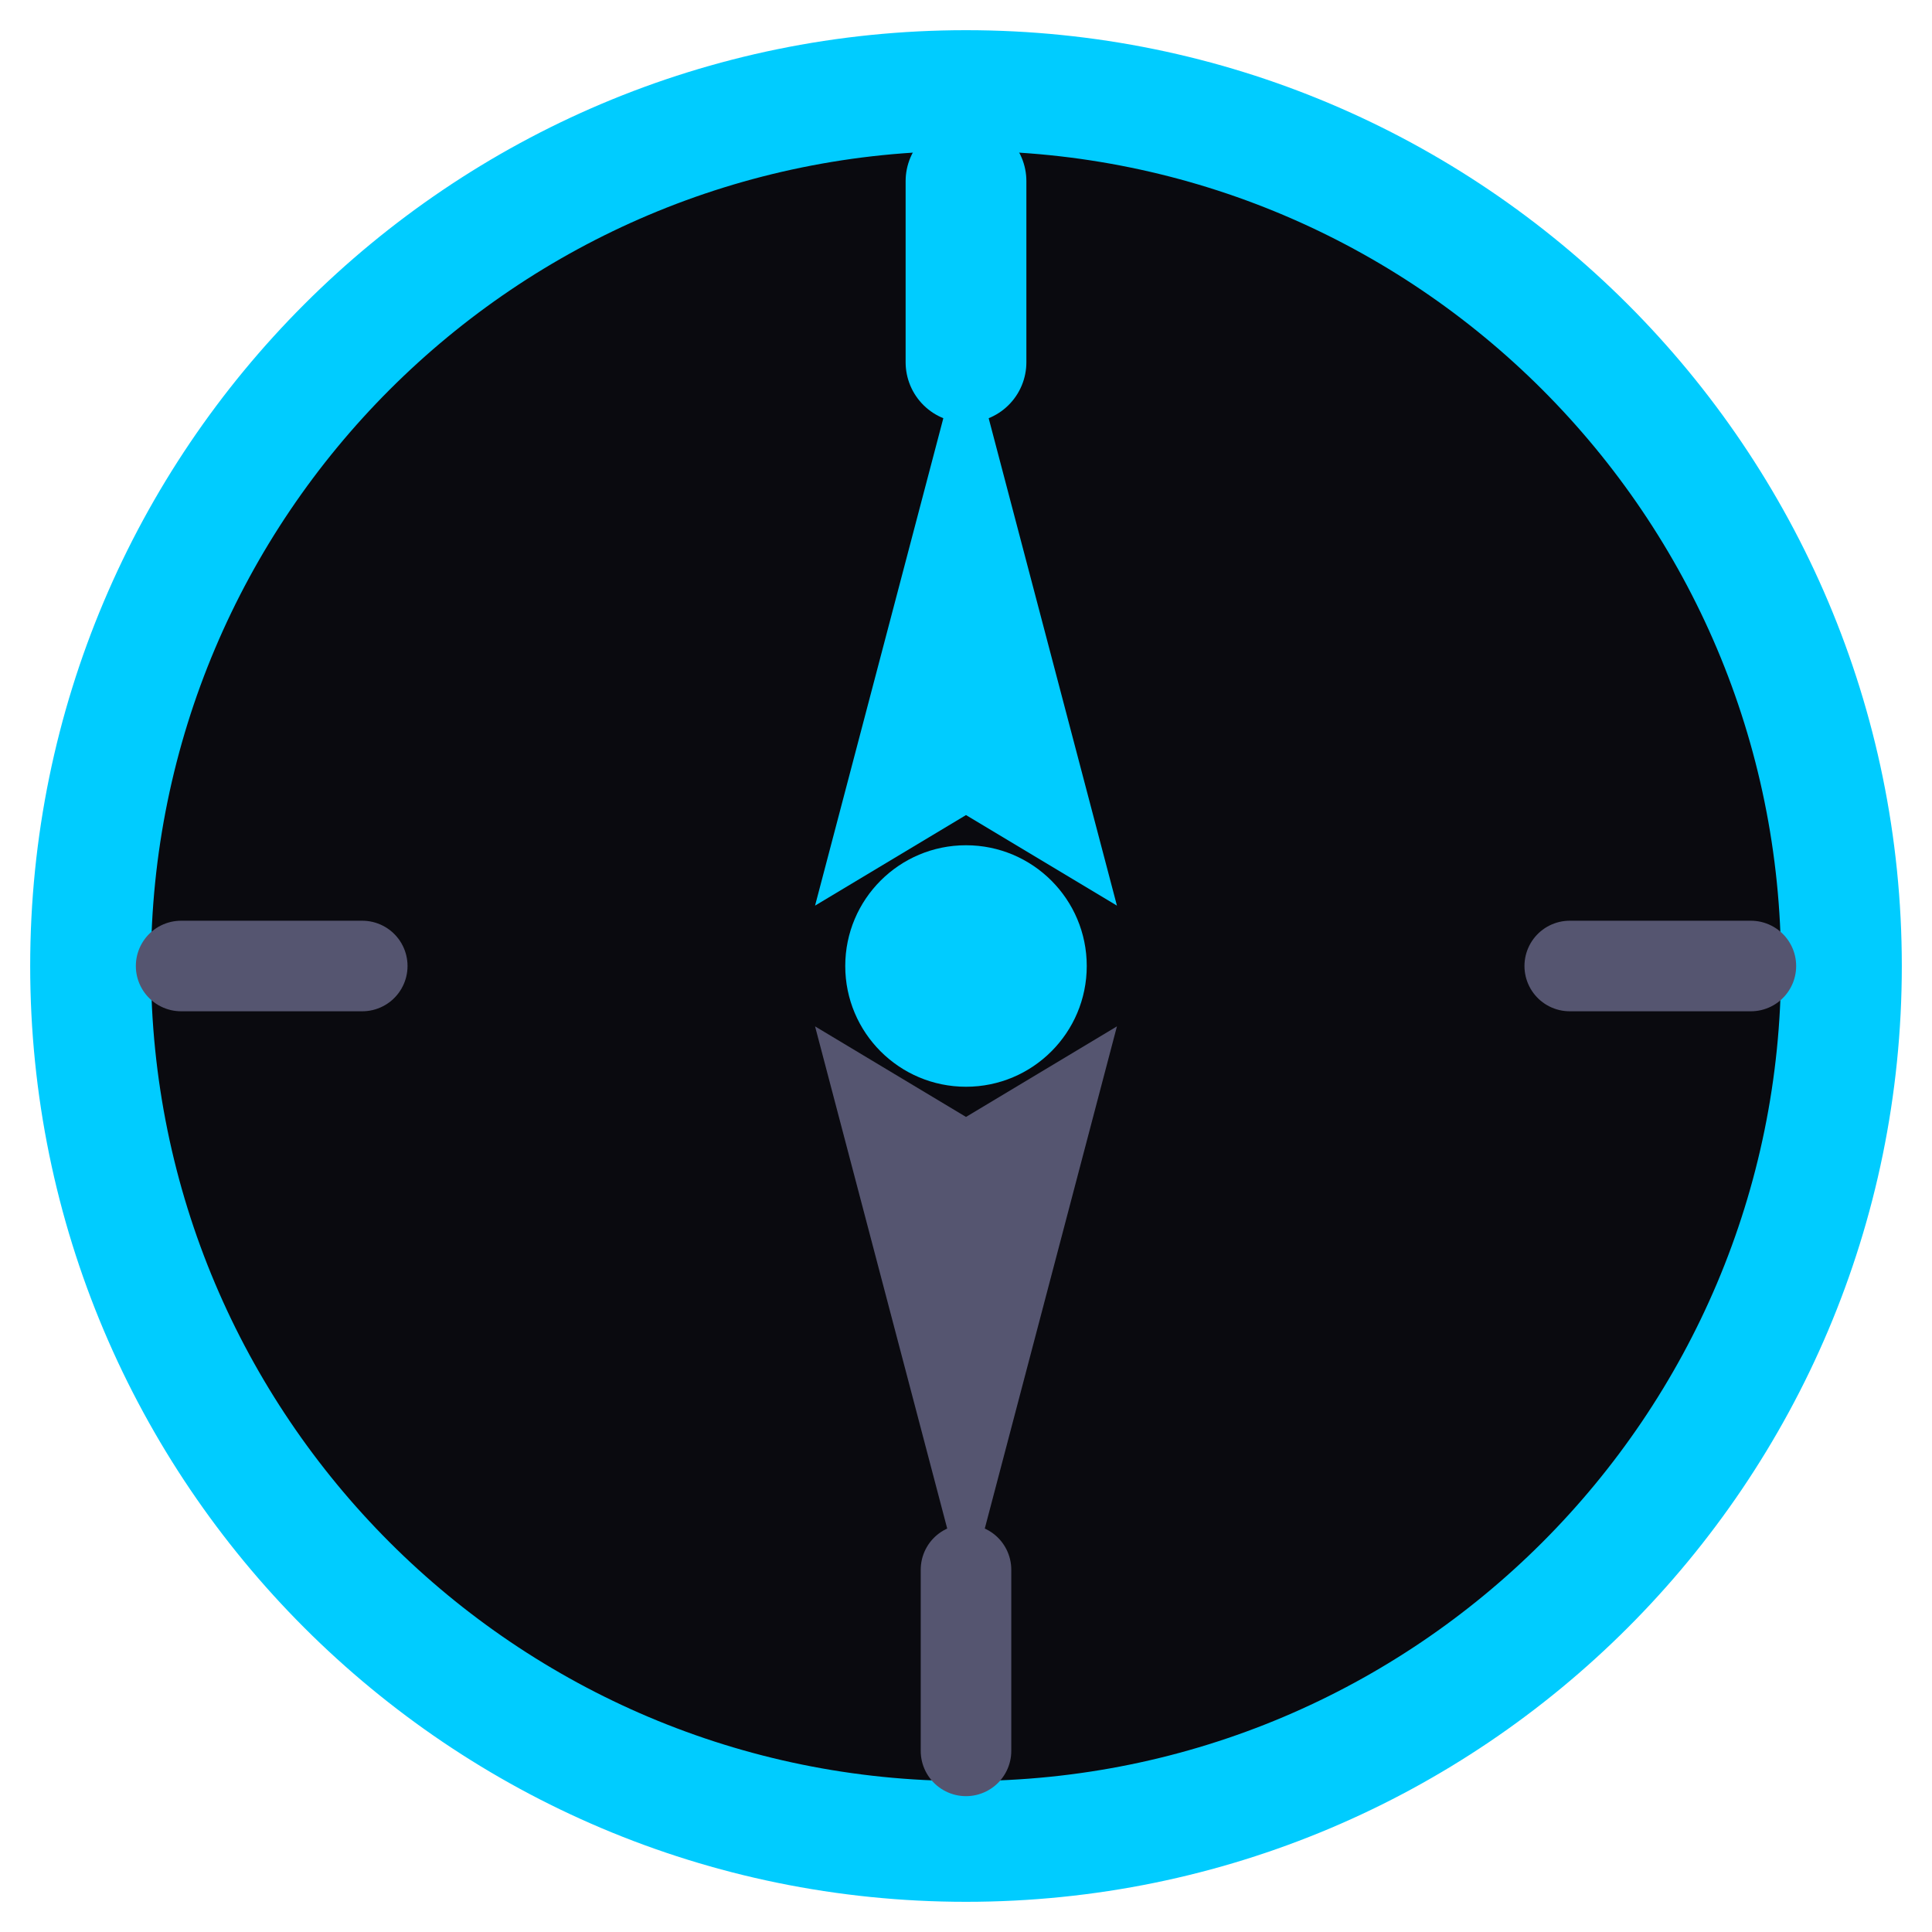
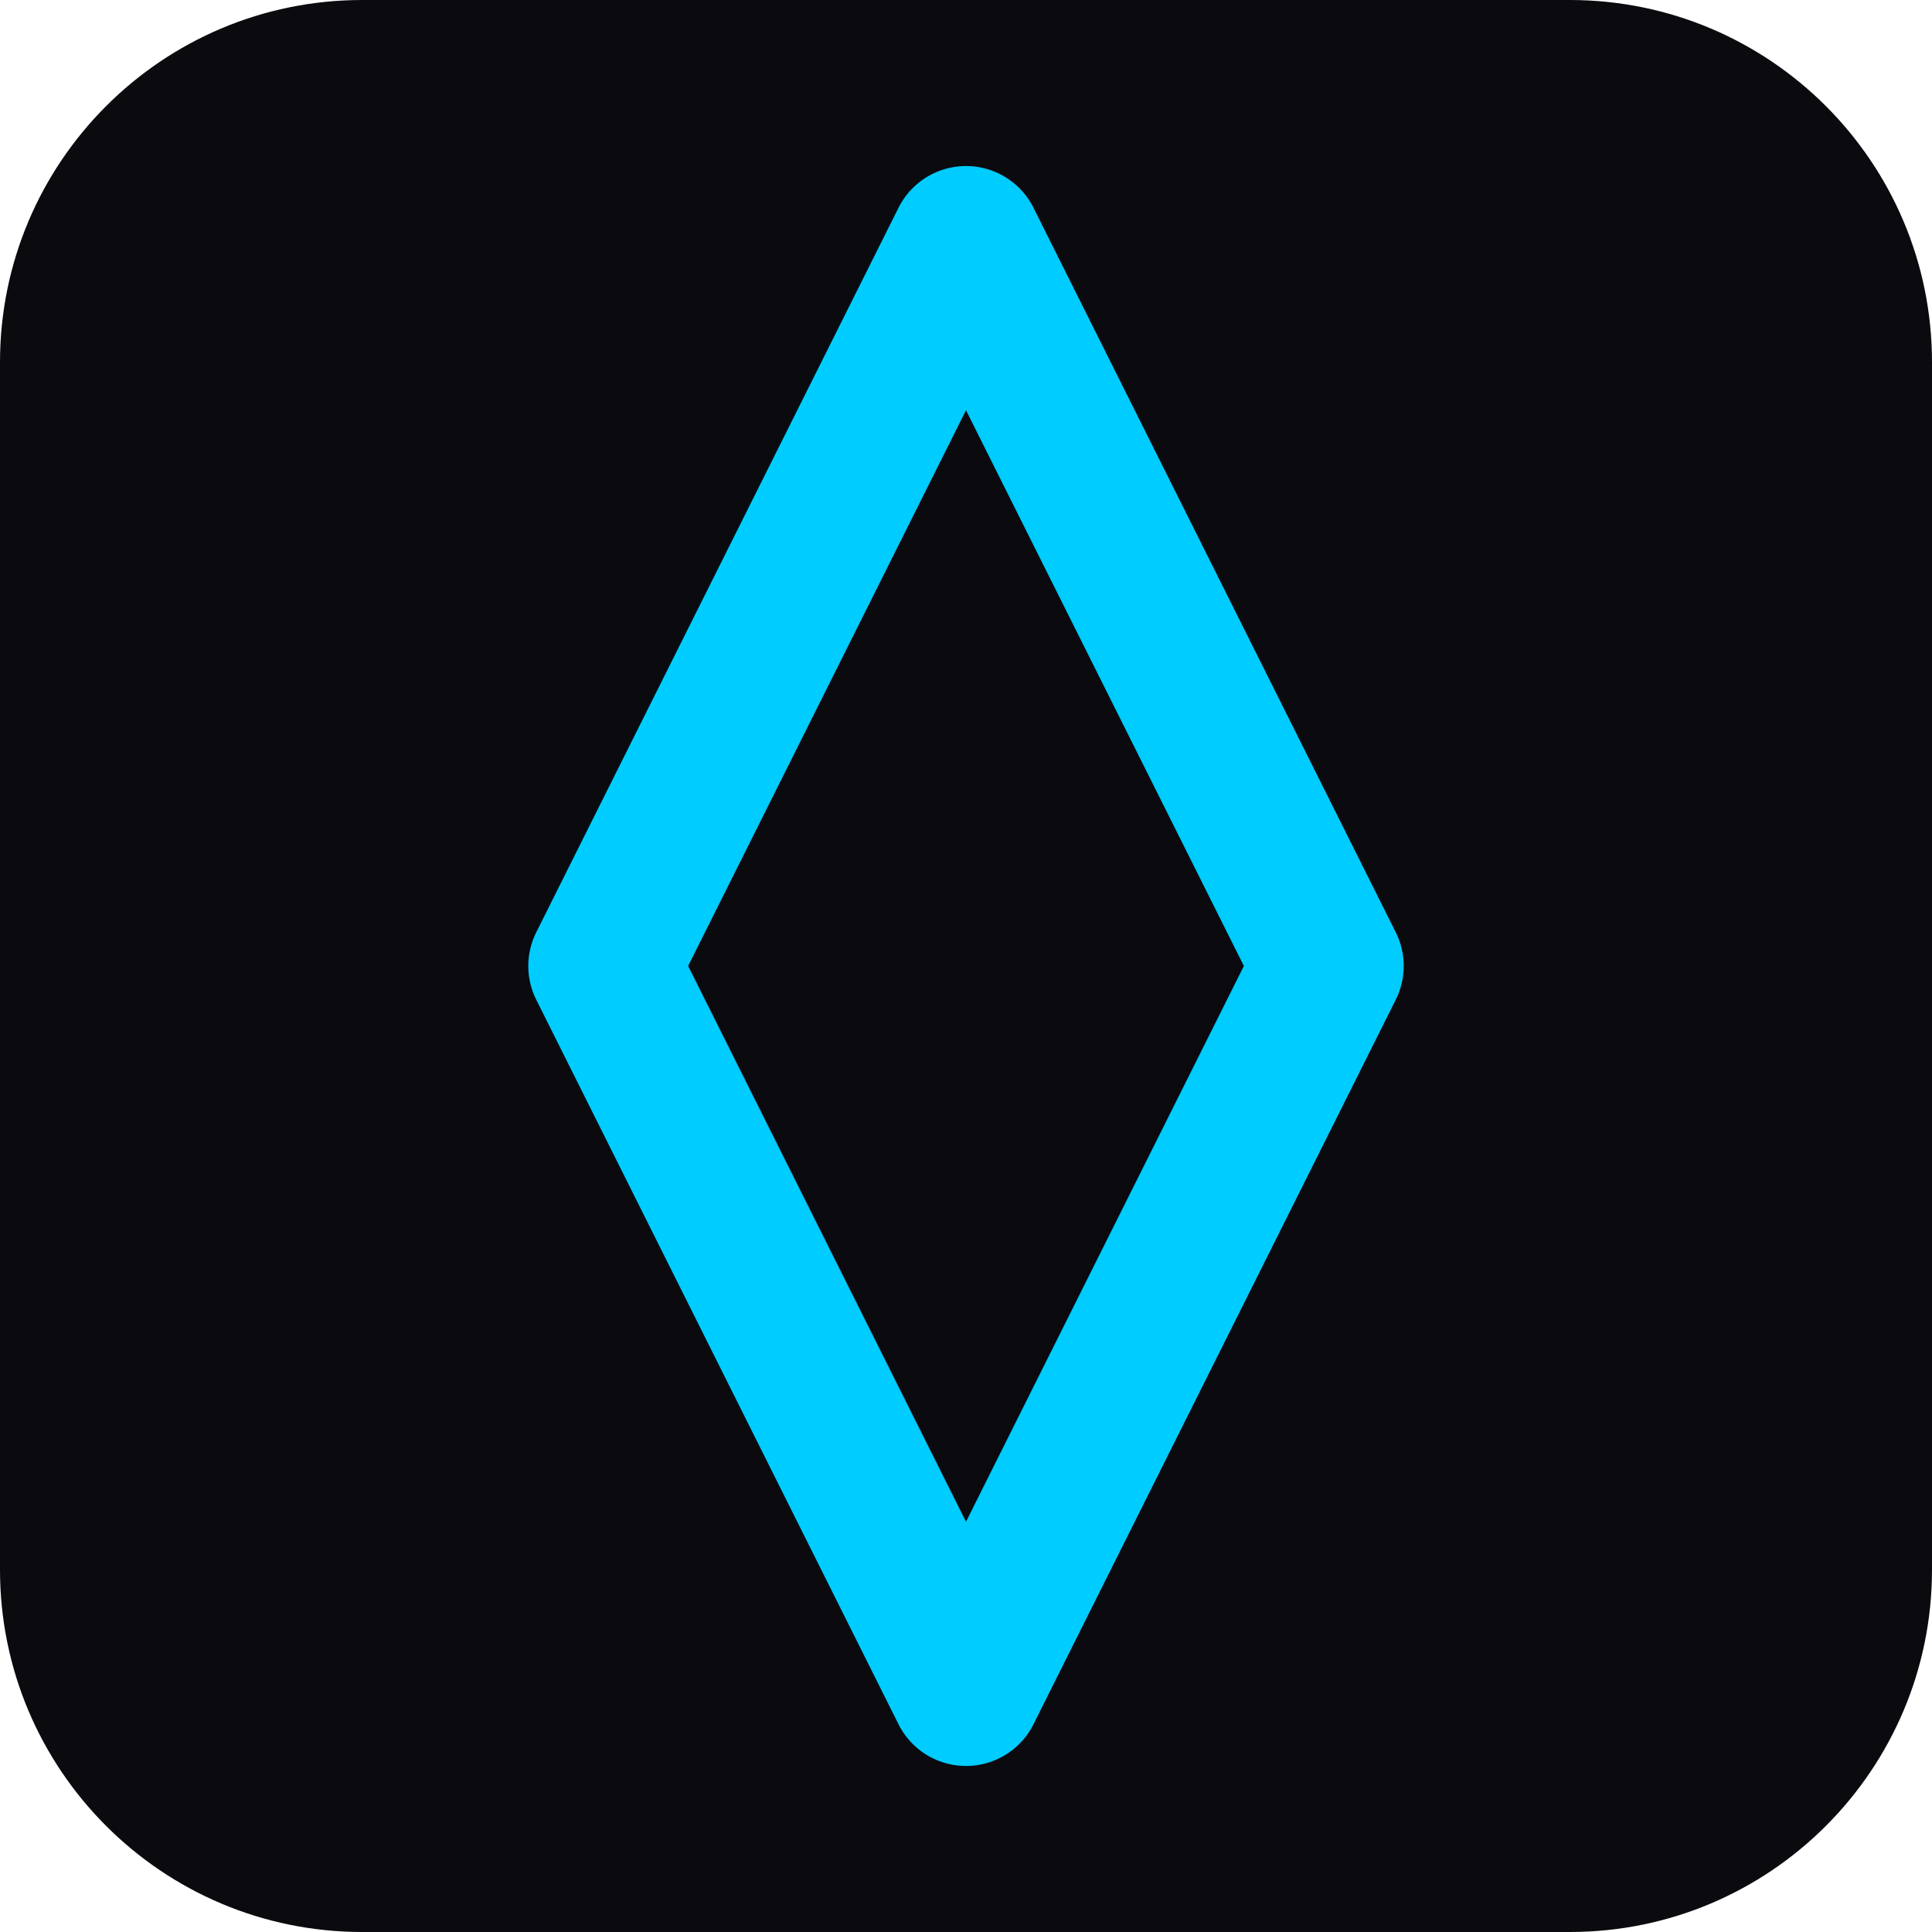
<svg xmlns="http://www.w3.org/2000/svg" viewBox="0 0 32 32">
-   <circle cx="16" cy="16" r="14.5" fill="#0a0a0f" stroke="#00ccff" stroke-width="2" />
-   <line x1="16" y1="3" x2="16" y2="6" stroke="#00ccff" stroke-width="2" stroke-linecap="round" />
-   <line x1="16" y1="26" x2="16" y2="29" stroke="#555570" stroke-width="1.5" stroke-linecap="round" />
-   <line x1="3" y1="16" x2="6" y2="16" stroke="#555570" stroke-width="1.5" stroke-linecap="round" />
-   <line x1="26" y1="16" x2="29" y2="16" stroke="#555570" stroke-width="1.5" stroke-linecap="round" />
-   <polygon points="16,5.5 18.5,15 16,13.5 13.5,15" fill="#00ccff" />
-   <polygon points="16,26.5 13.5,17 16,18.5 18.5,17" fill="#555570" />
-   <circle cx="16" cy="16" r="2" fill="#00ccff" />
+   <rect width="32" height="32" rx="6" fill="#0a0a0f" />
+   <polygon points="16,4 22,16 16,28 10,16" fill="none" stroke="#00ccff" stroke-width="2.5" stroke-linejoin="round" />
</svg>
